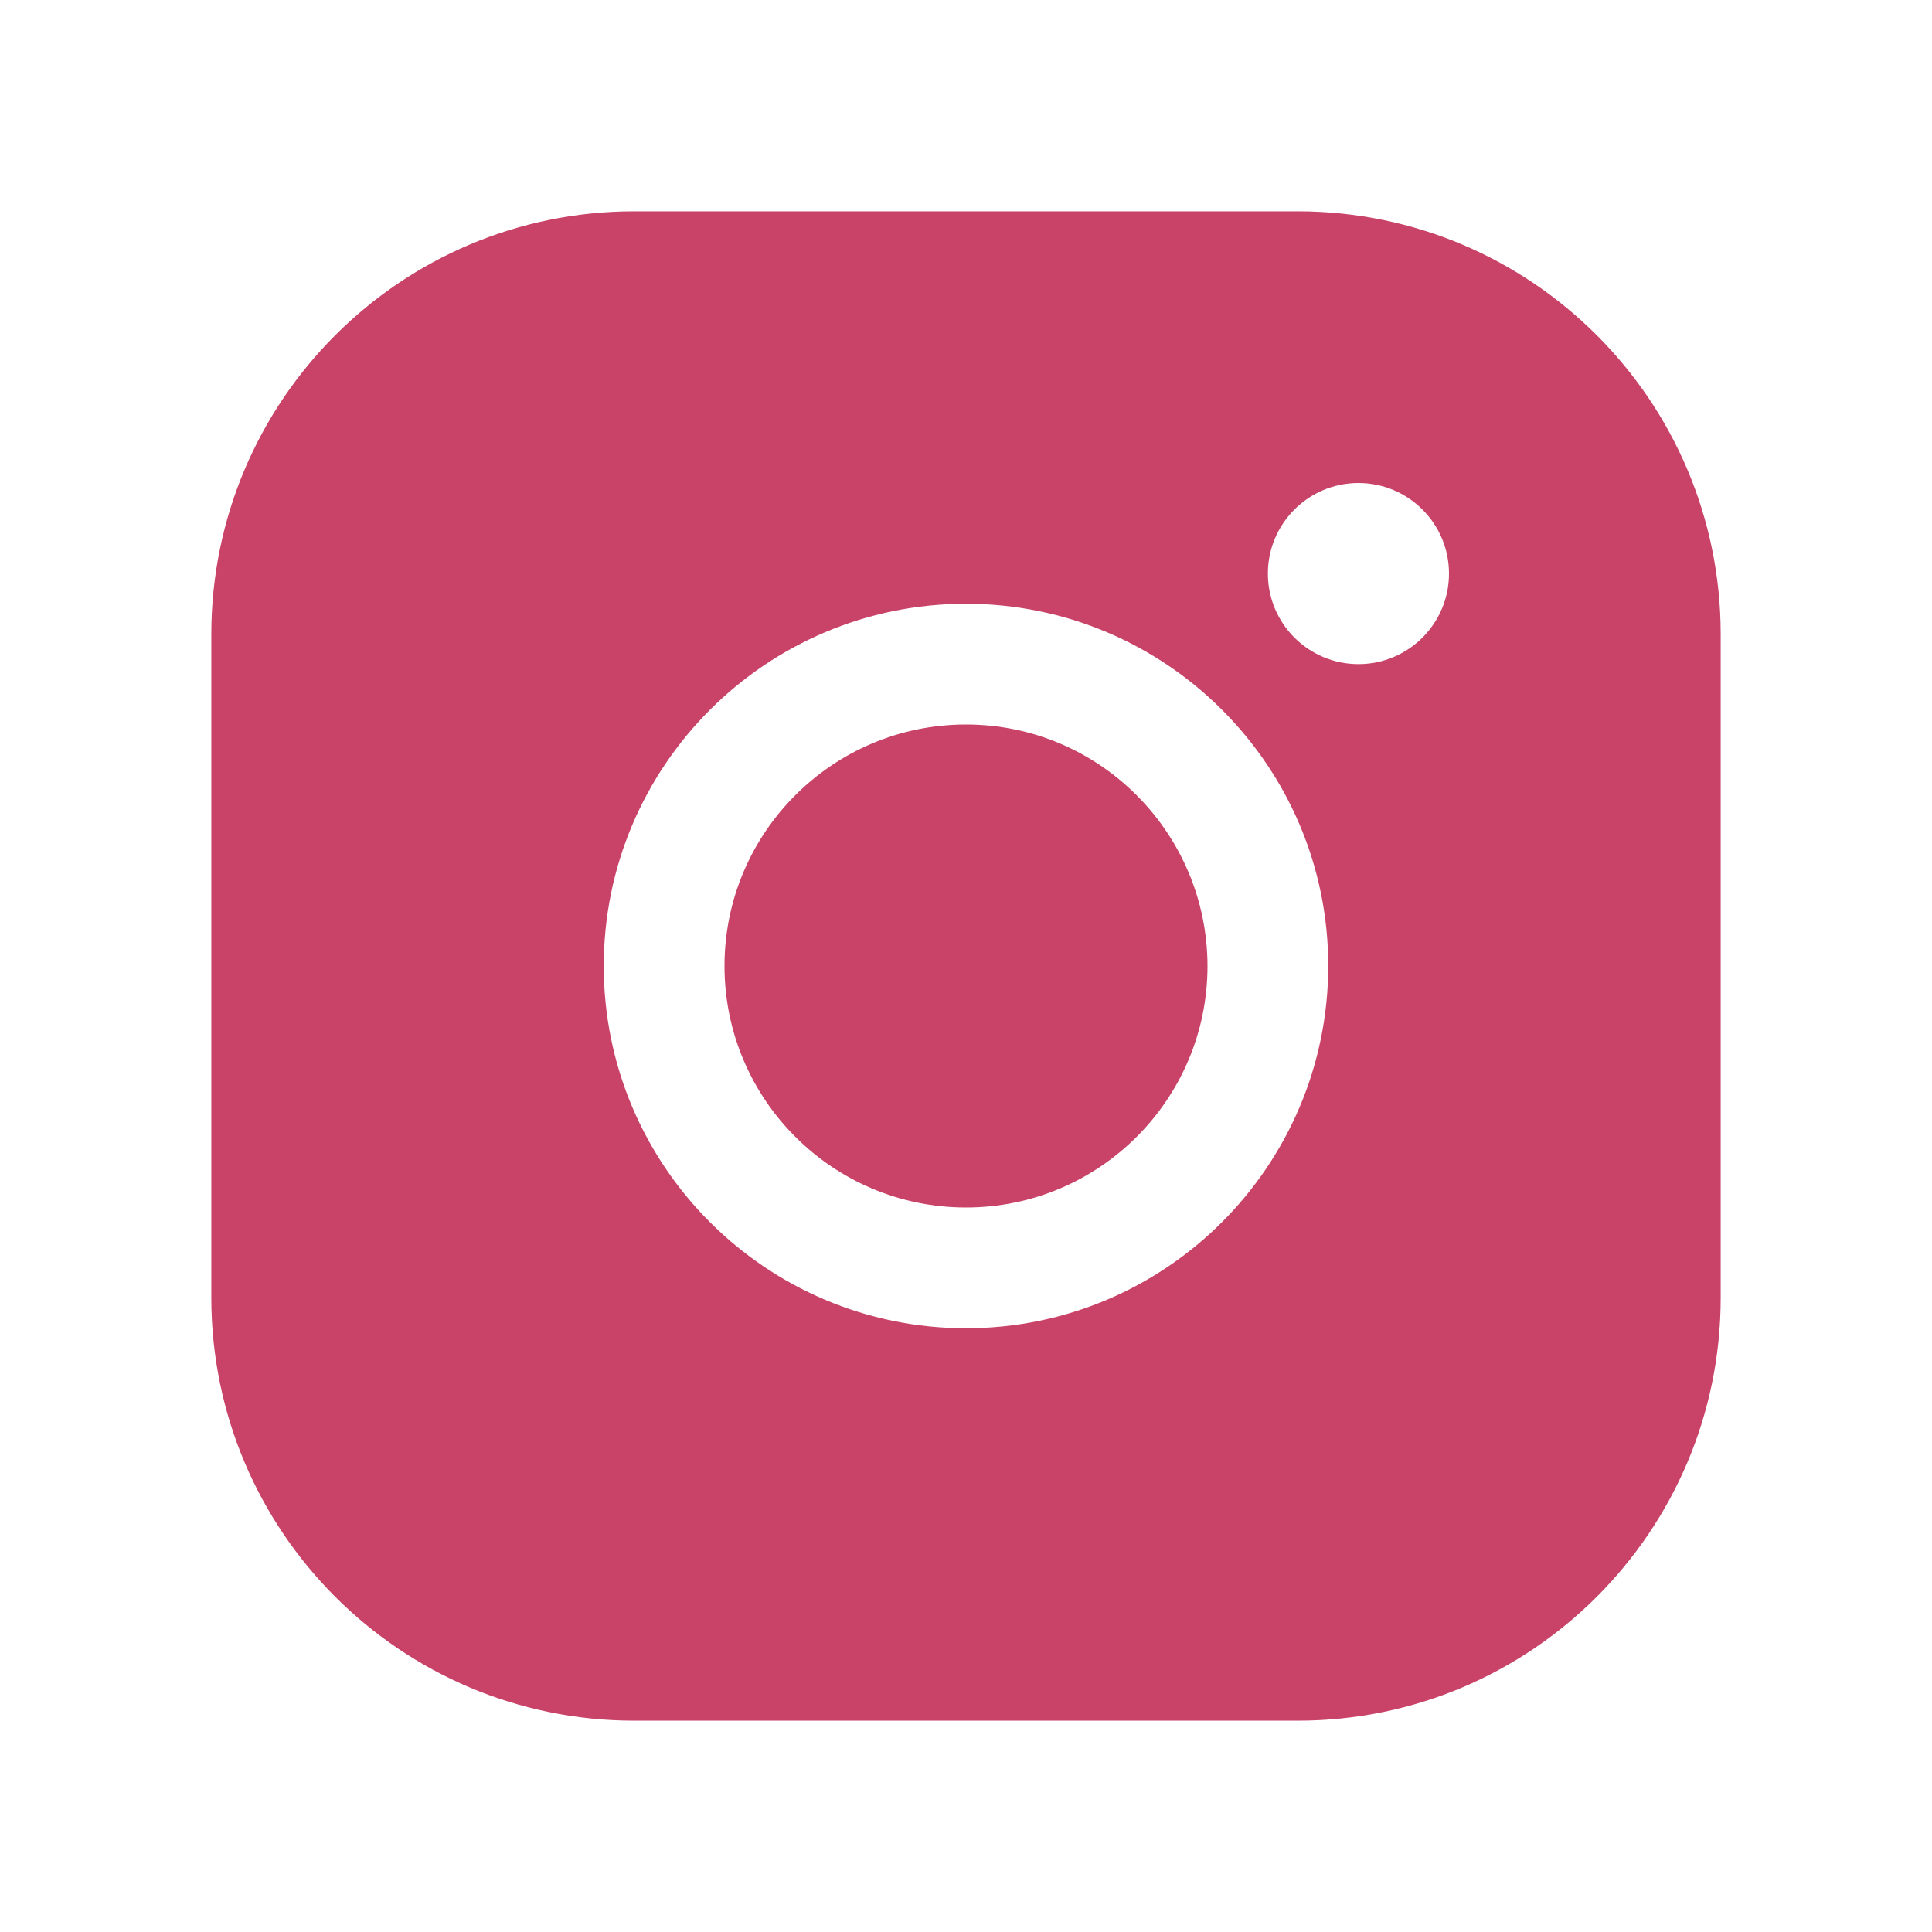
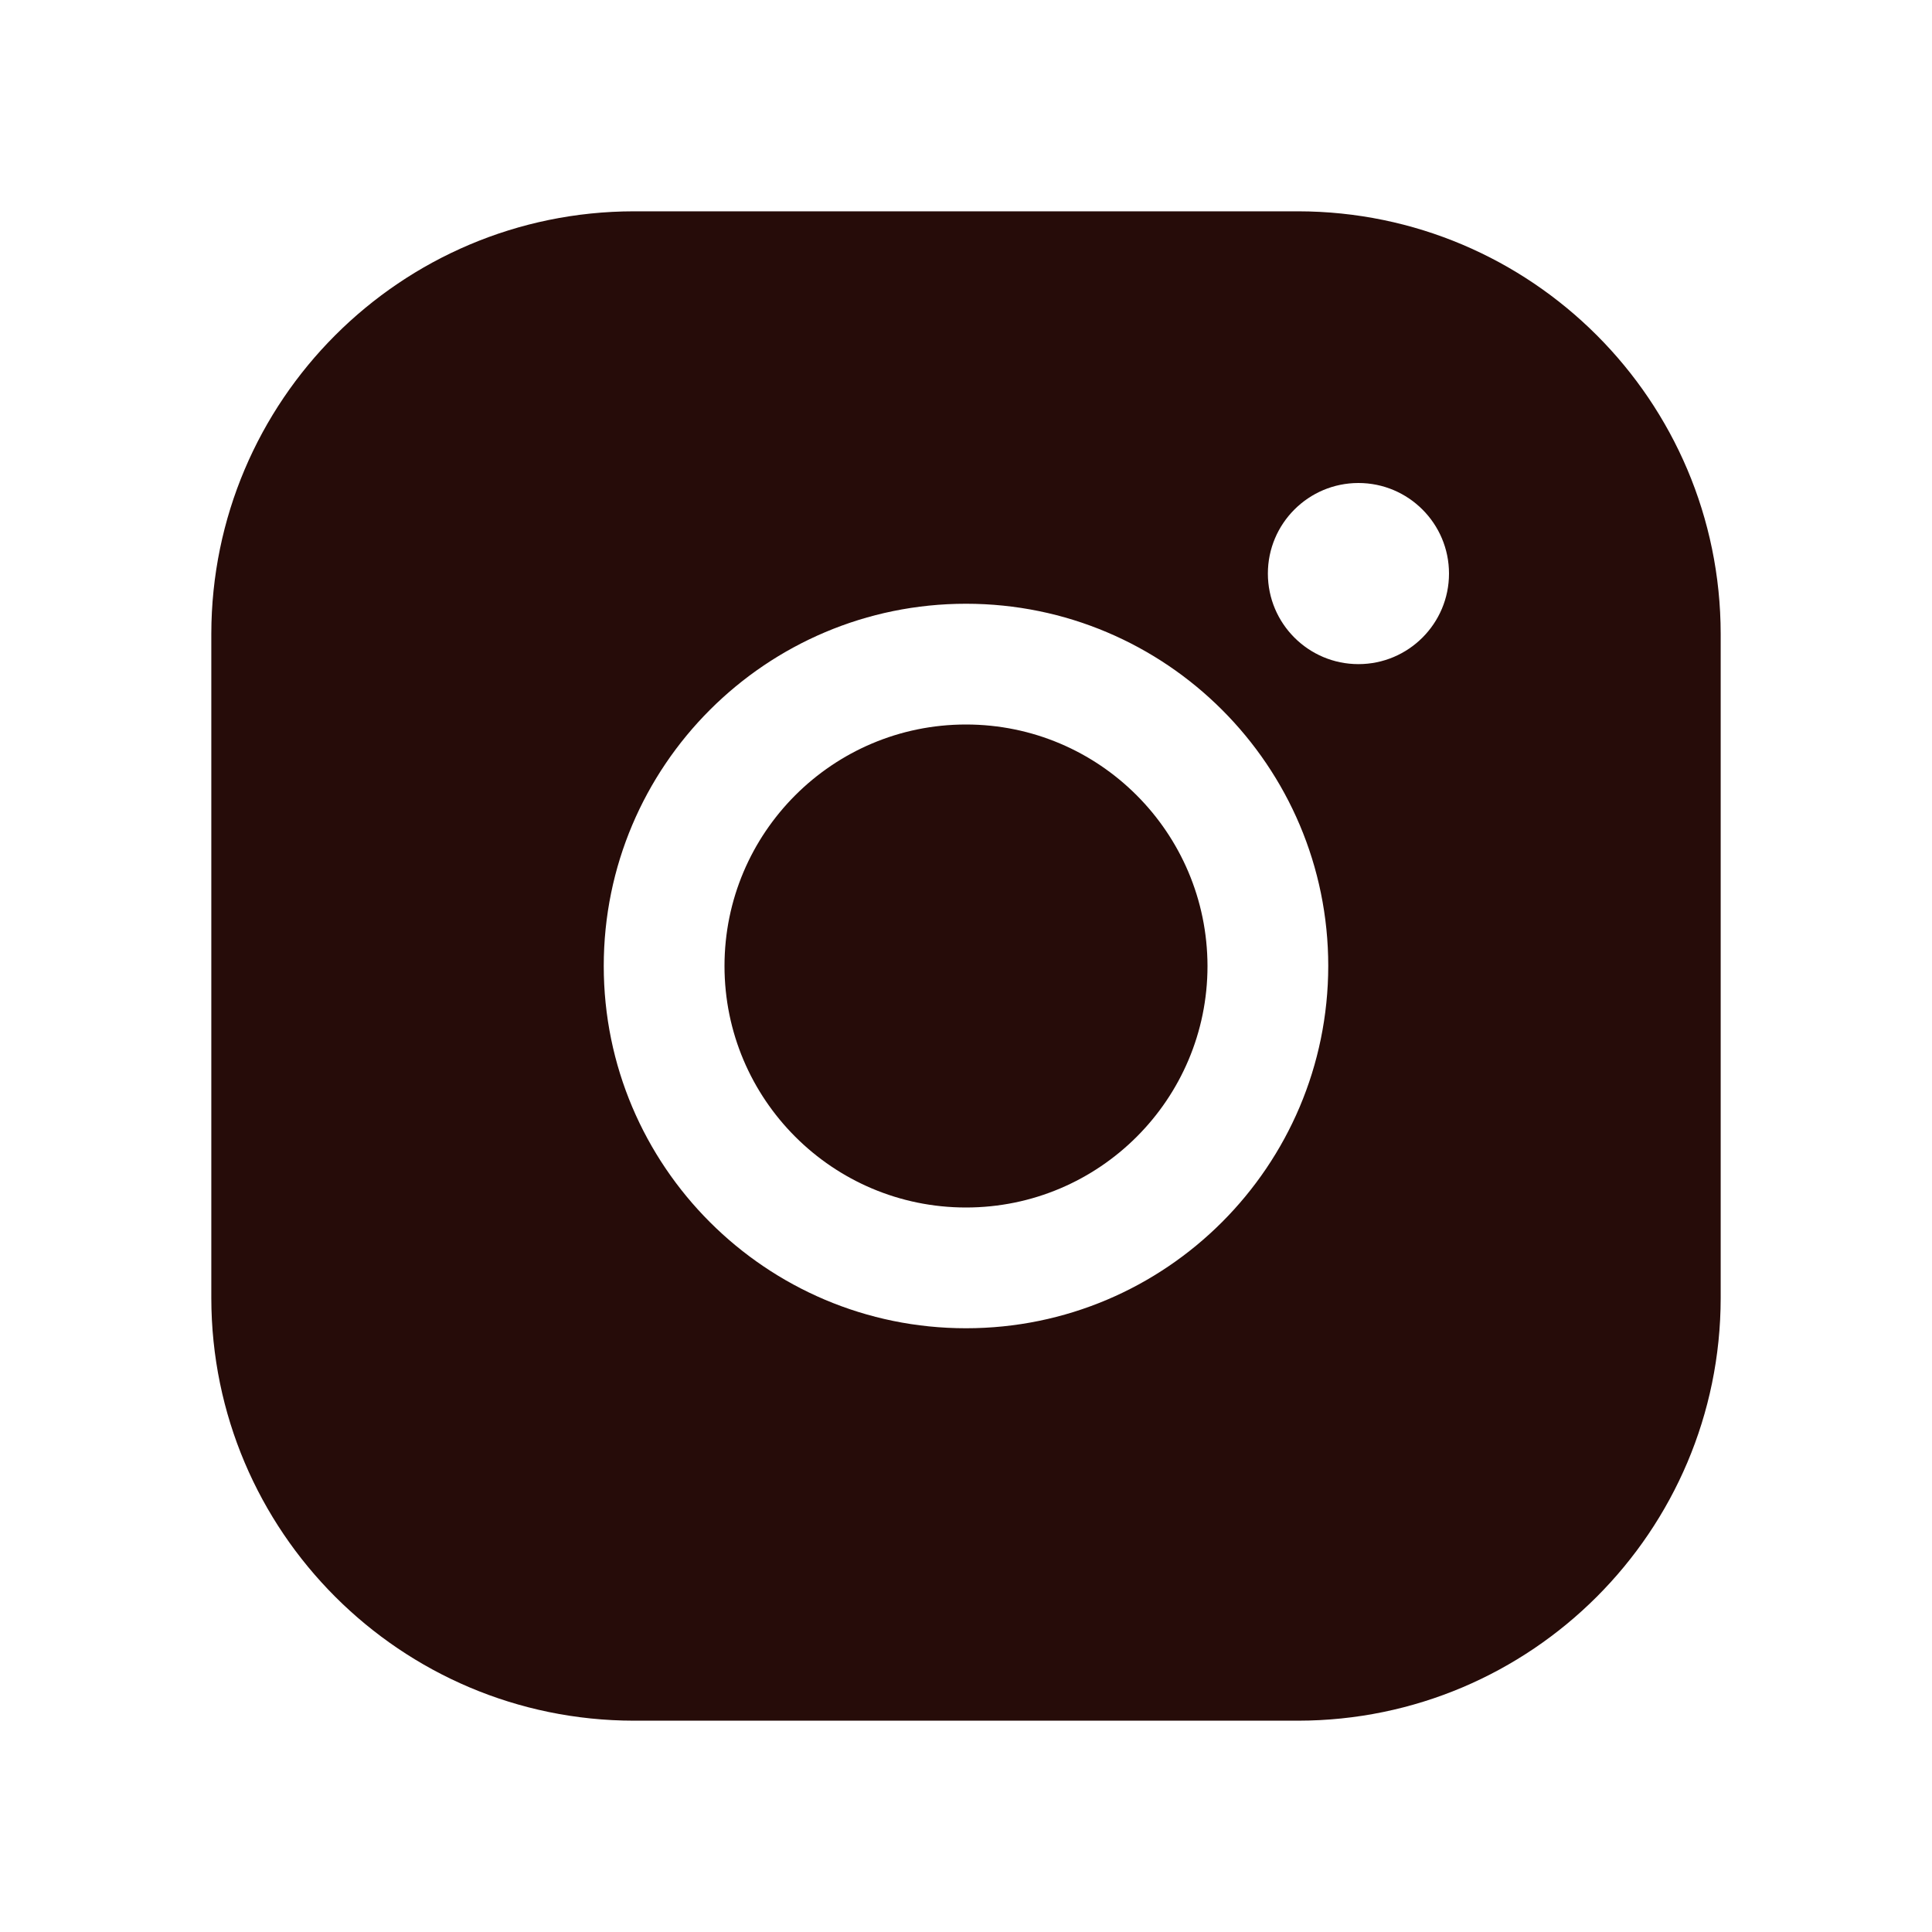
<svg xmlns="http://www.w3.org/2000/svg" version="1.1" viewBox="0 0 800 800">
  <defs>
    <style>
      .cls-1 {
-         fill: #C94268;
+         fill: #260C09;
      }
    </style>
  </defs>
  <g>
    <g id="Flat">
      <path class="cls-1" d="M500,400c0,55.2-44.8,100-100,100s-100-44.8-100-100,44.8-100,100-100c55.2,0,99.9,44.8,100,100ZM712.5,262.5v275c-.1,96.6-78.4,174.9-175,175h-275c-96.6-.1-174.9-78.4-175-175v-275c.1-96.6,78.4-174.9,175-175h275c96.6.1,174.9,78.4,175,175ZM550,400c0-82.8-67.2-150-150-150s-150,67.2-150,150,67.2,150,150,150c82.8,0,149.9-67.2,150-150ZM600,237.5c0-20.7-16.8-37.5-37.5-37.5s-37.5,16.8-37.5,37.5,16.8,37.5,37.5,37.5,37.5-16.8,37.5-37.5Z" />
    </g>
  </g>
</svg>
